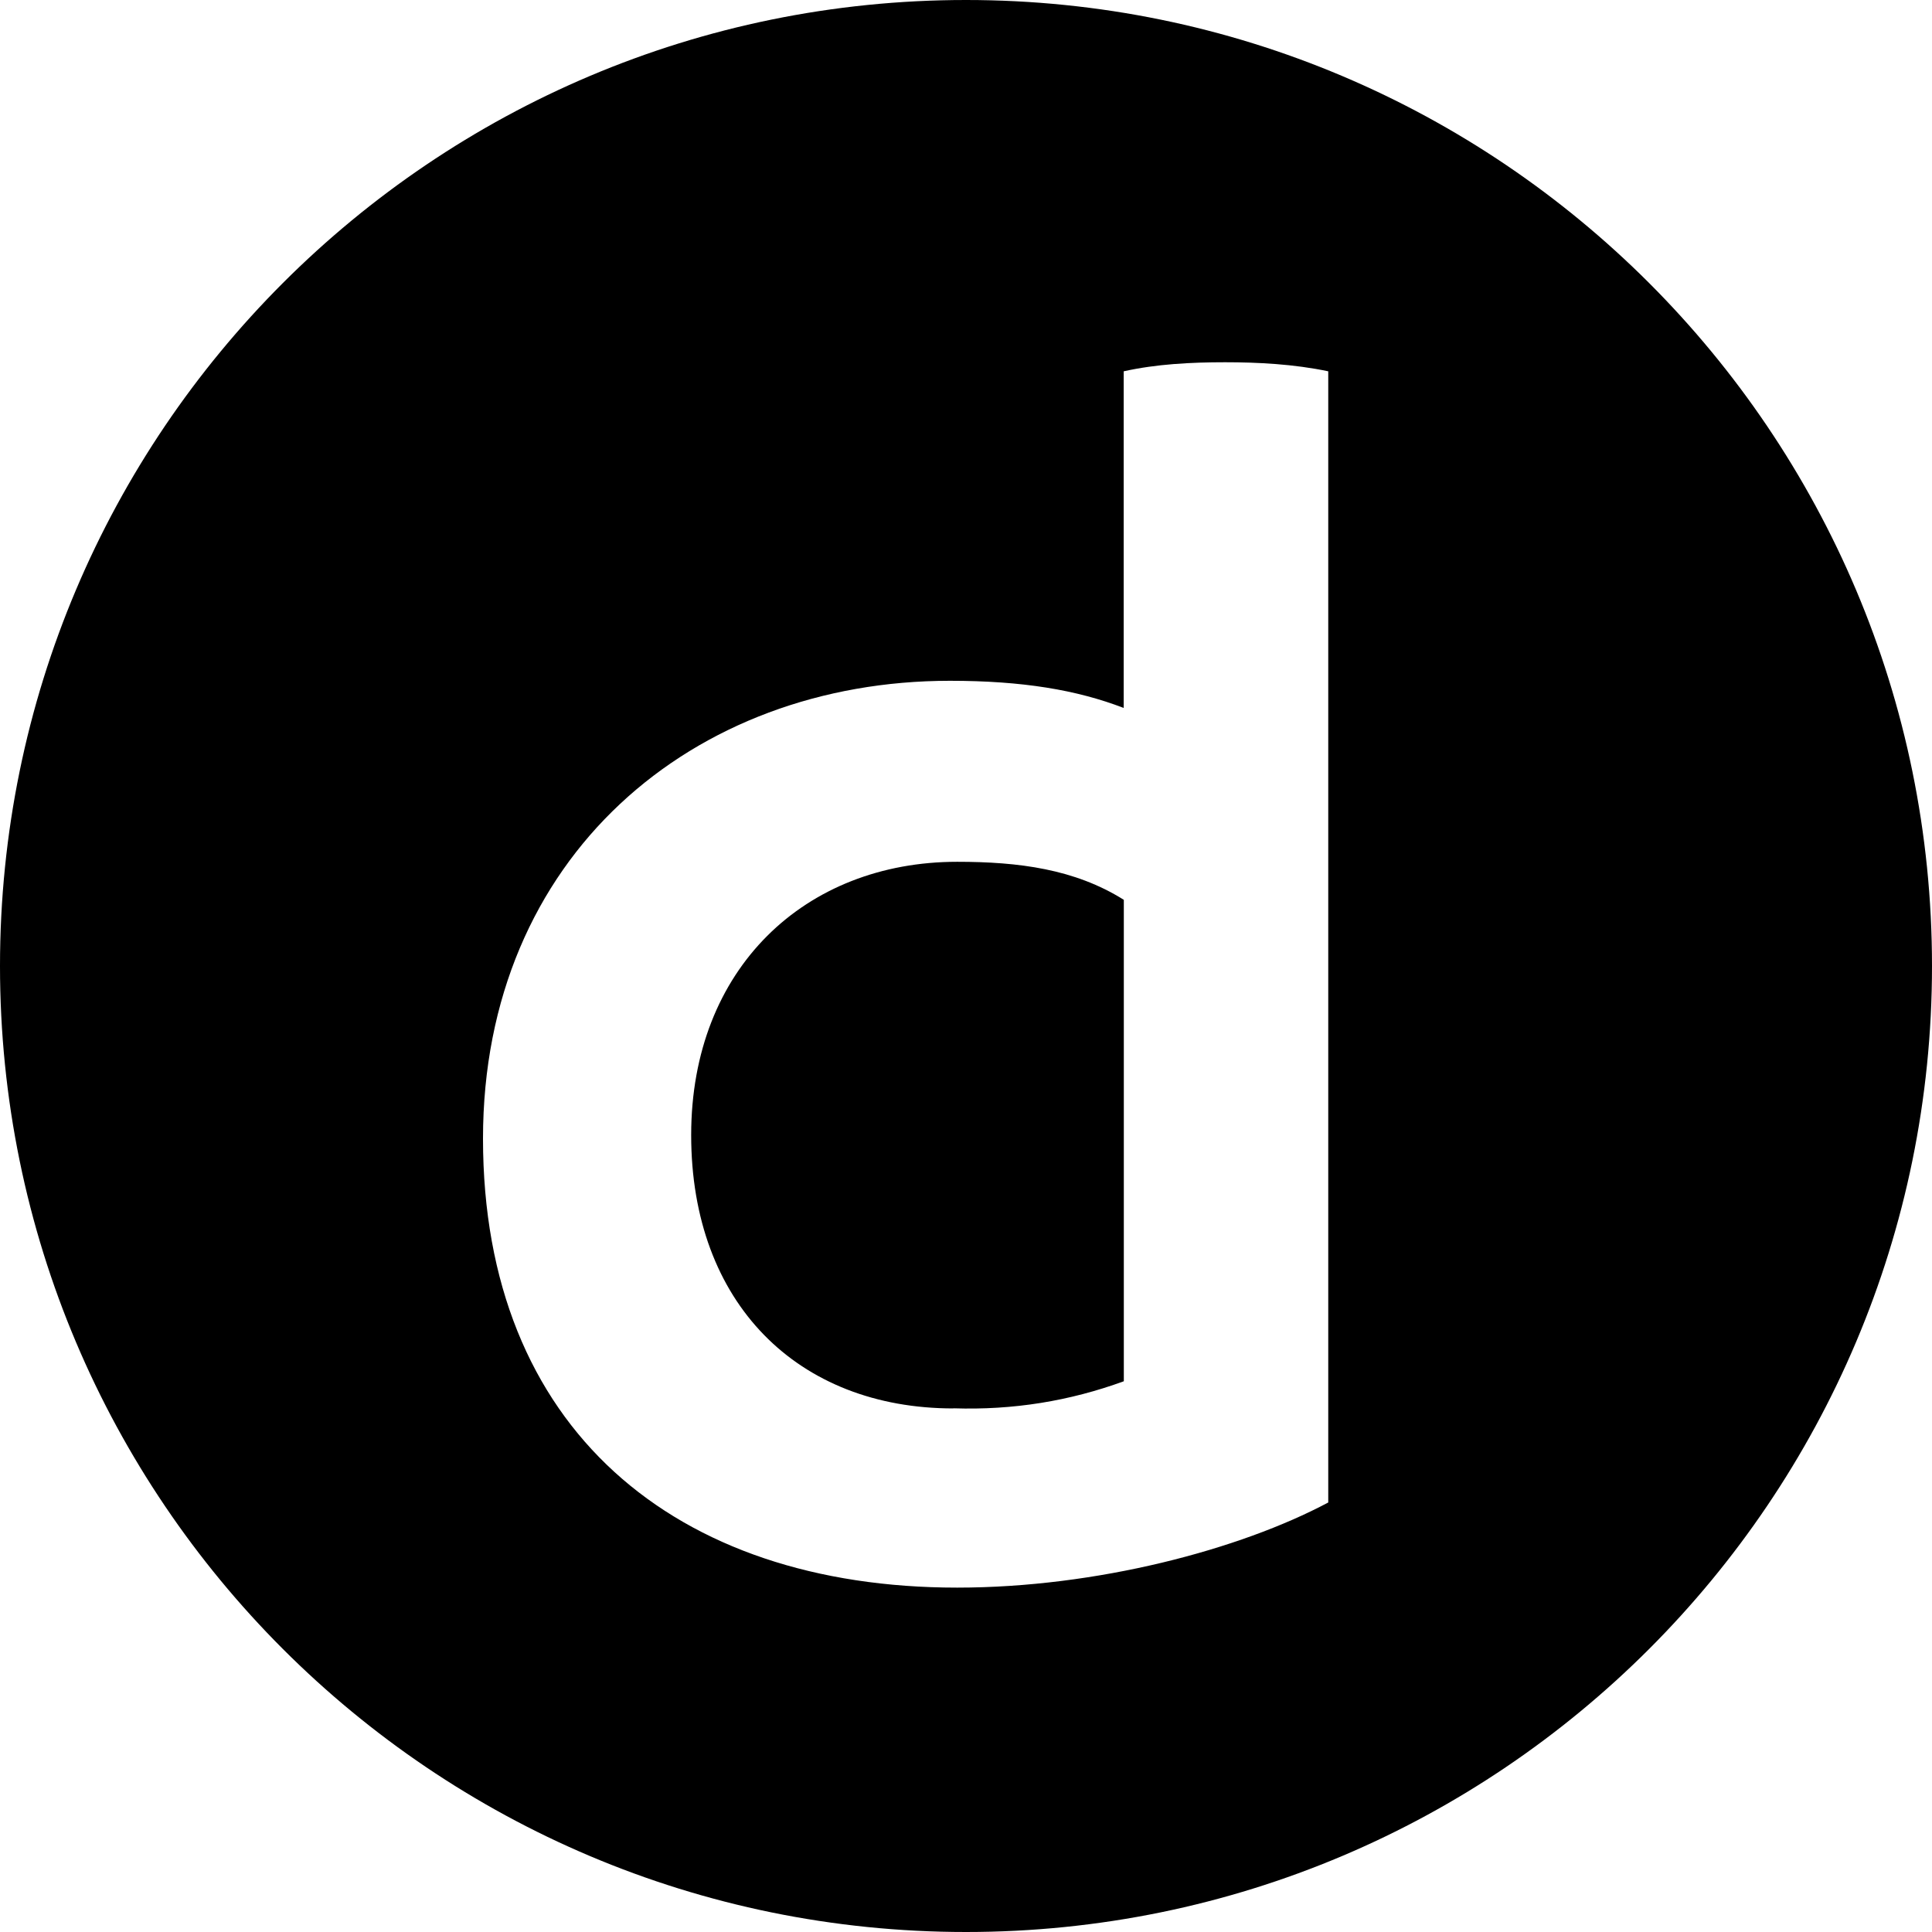
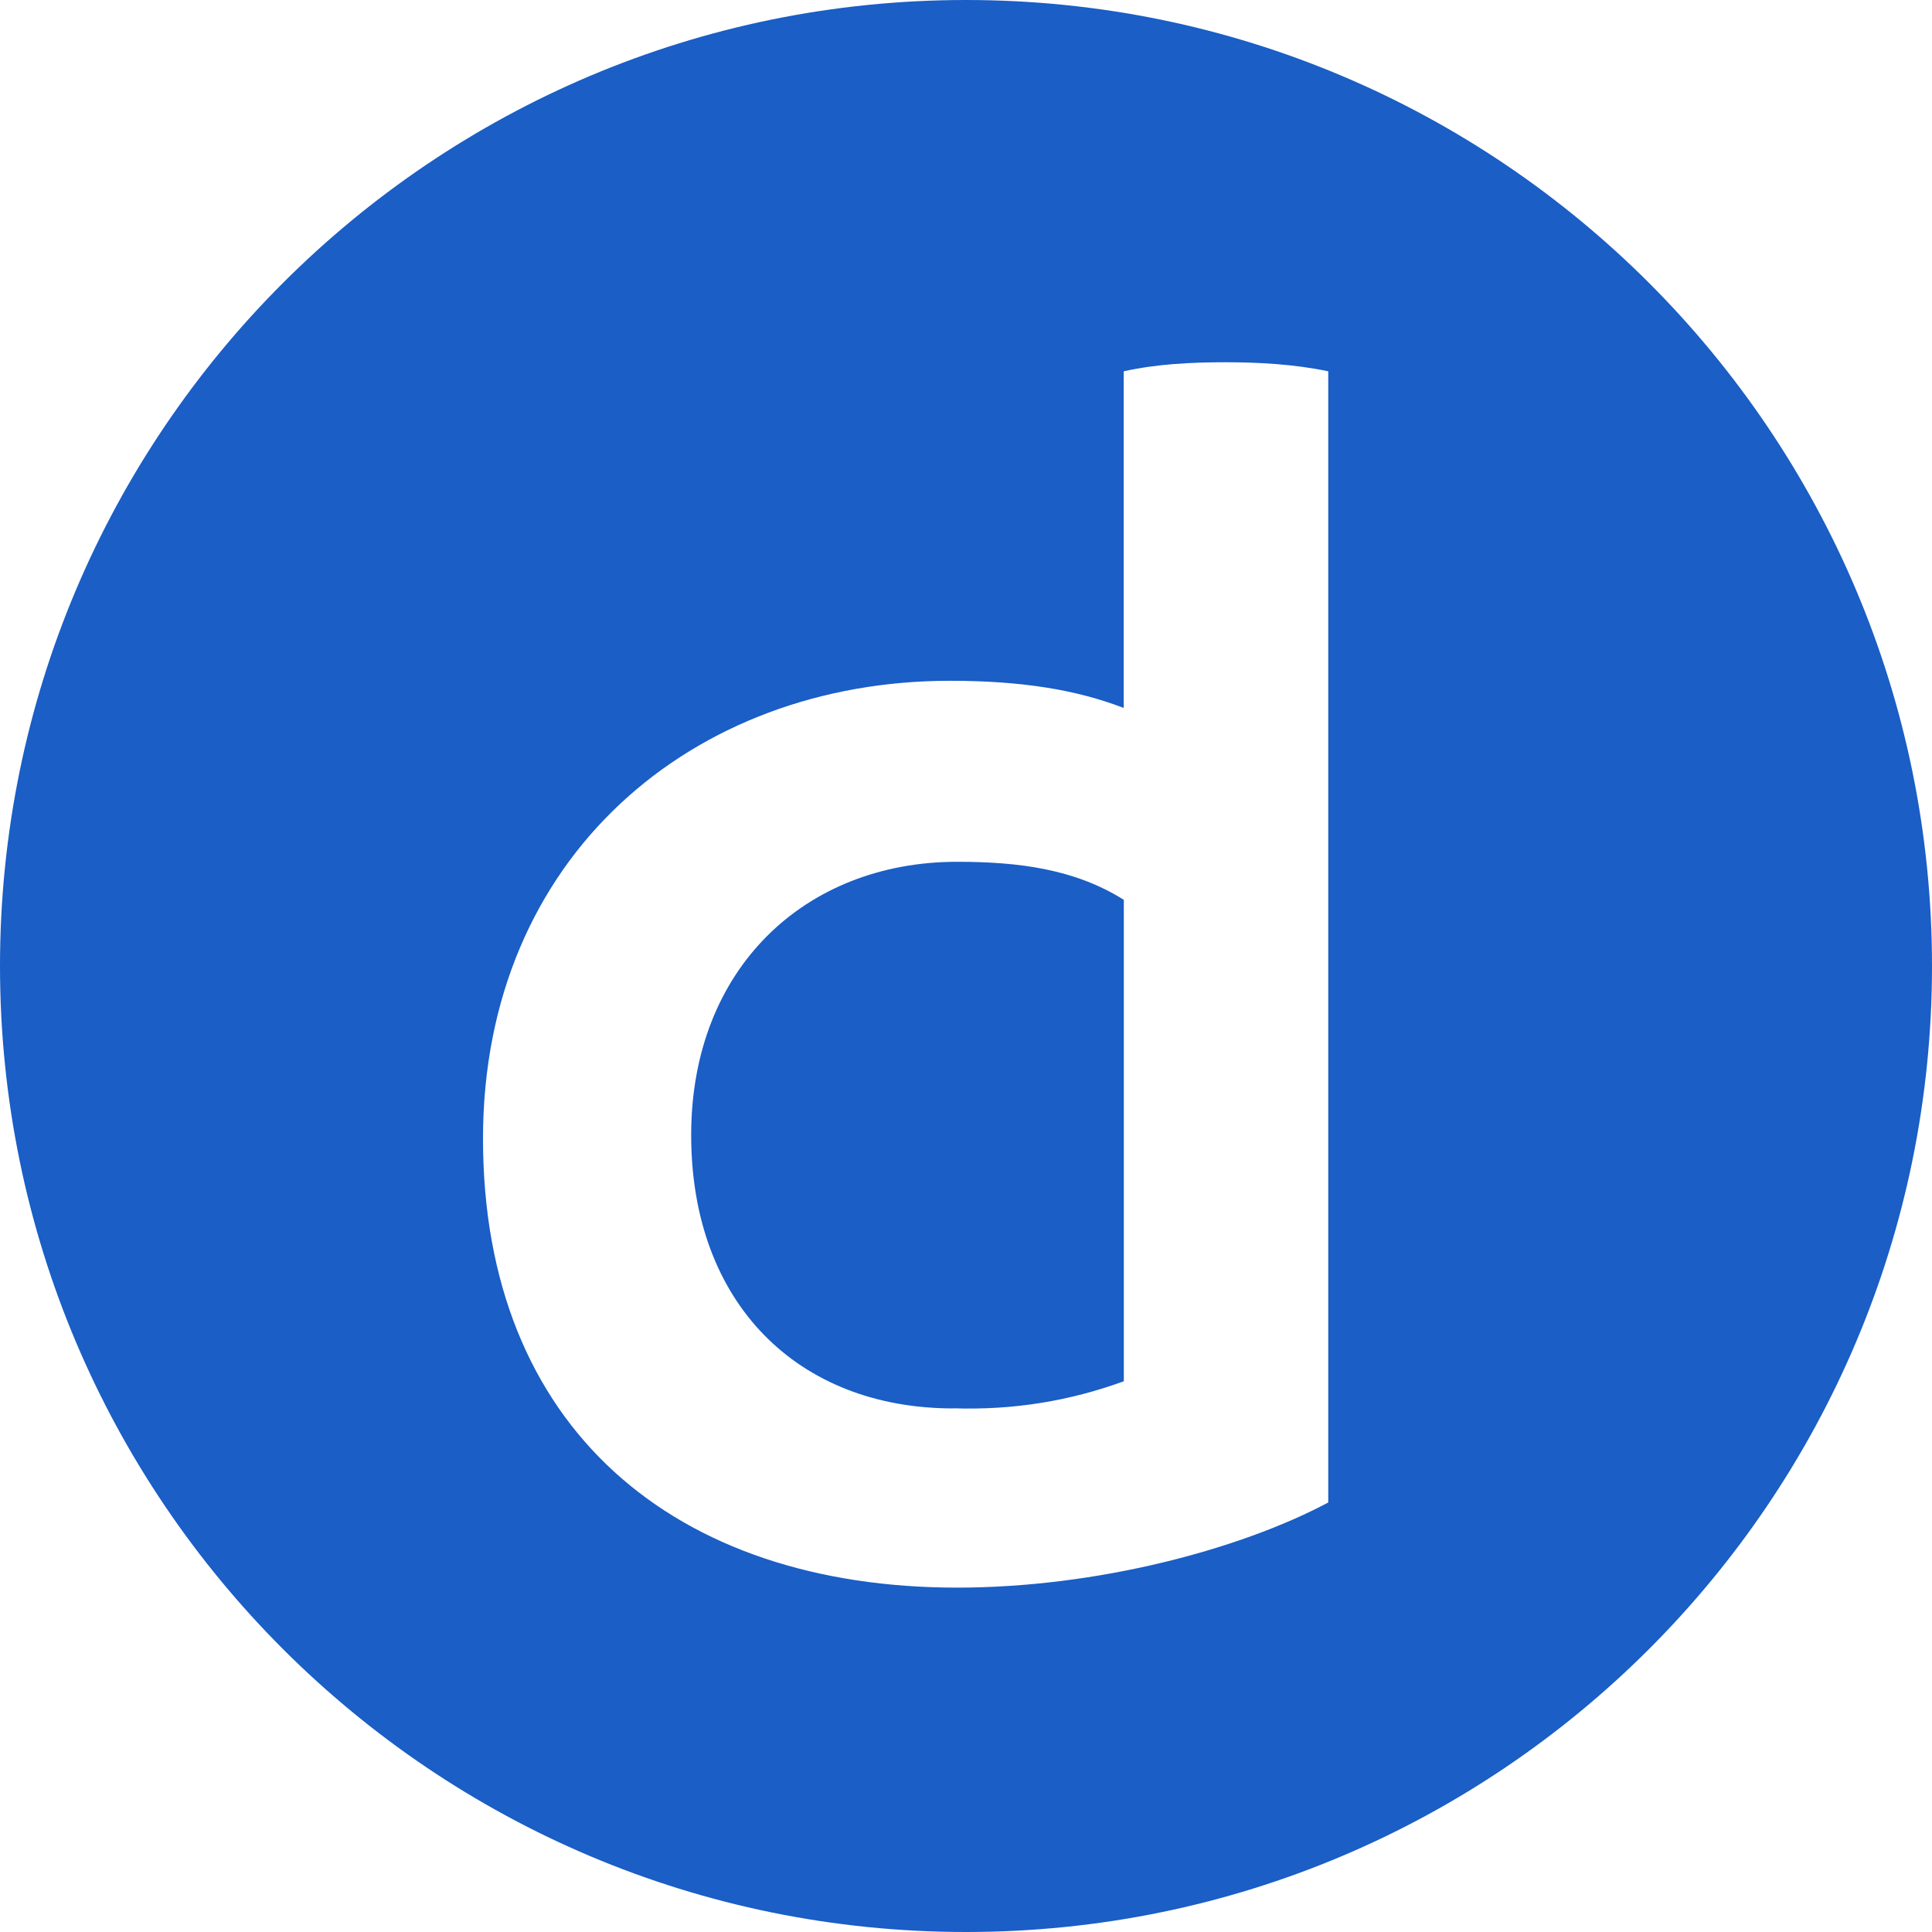
- <svg xmlns="http://www.w3.org/2000/svg" viewBox="0 0 16 16" width="48" height="48" preserveAspectRatio="xMidYMid meet">
-   <path d="M8 16c4.418 0 8-3.582 8-8s-3.582-8-8-8-8 3.582-8 8 3.582 8 8 8zm2.146-13c-.285 0-.57.015-.84.075v2.788c-.39-.15-.84-.225-1.44-.225C5.74 5.638 4 7.092 4 9.43c0 2.4 1.59 3.718 3.927 3.718 1.154 0 2.34-.315 3.073-.705V3.075c-.285-.06-.585-.075-.854-.075zm-2.25 8.664c-1.288 0-2.172-.87-2.172-2.264 0-1.38.944-2.263 2.203-2.263.51 0 .974.06 1.38.315v3.987c-.45.164-.915.24-1.41.224z" fill="#000" fill-rule="evenodd" />
+ <svg xmlns="http://www.w3.org/2000/svg" width="16" height="16" viewBox="0 0 16 16">
+   <path d="M8 16c4.418 0 8-3.582 8-8s-3.582-8-8-8-8 3.582-8 8 3.582 8 8 8zm2.146-13c-.285 0-.57.015-.84.075v2.788c-.39-.15-.84-.225-1.44-.225C5.74 5.638 4 7.092 4 9.43c0 2.4 1.59 3.718 3.927 3.718 1.154 0 2.34-.315 3.073-.705V3.075c-.285-.06-.585-.075-.854-.075zm-2.25 8.664c-1.288 0-2.172-.87-2.172-2.264 0-1.38.944-2.263 2.203-2.263.51 0 .974.06 1.38.315v3.987c-.45.164-.915.24-1.41.224z" fill="#1A5EC6" fill-rule="evenodd" />
</svg>
